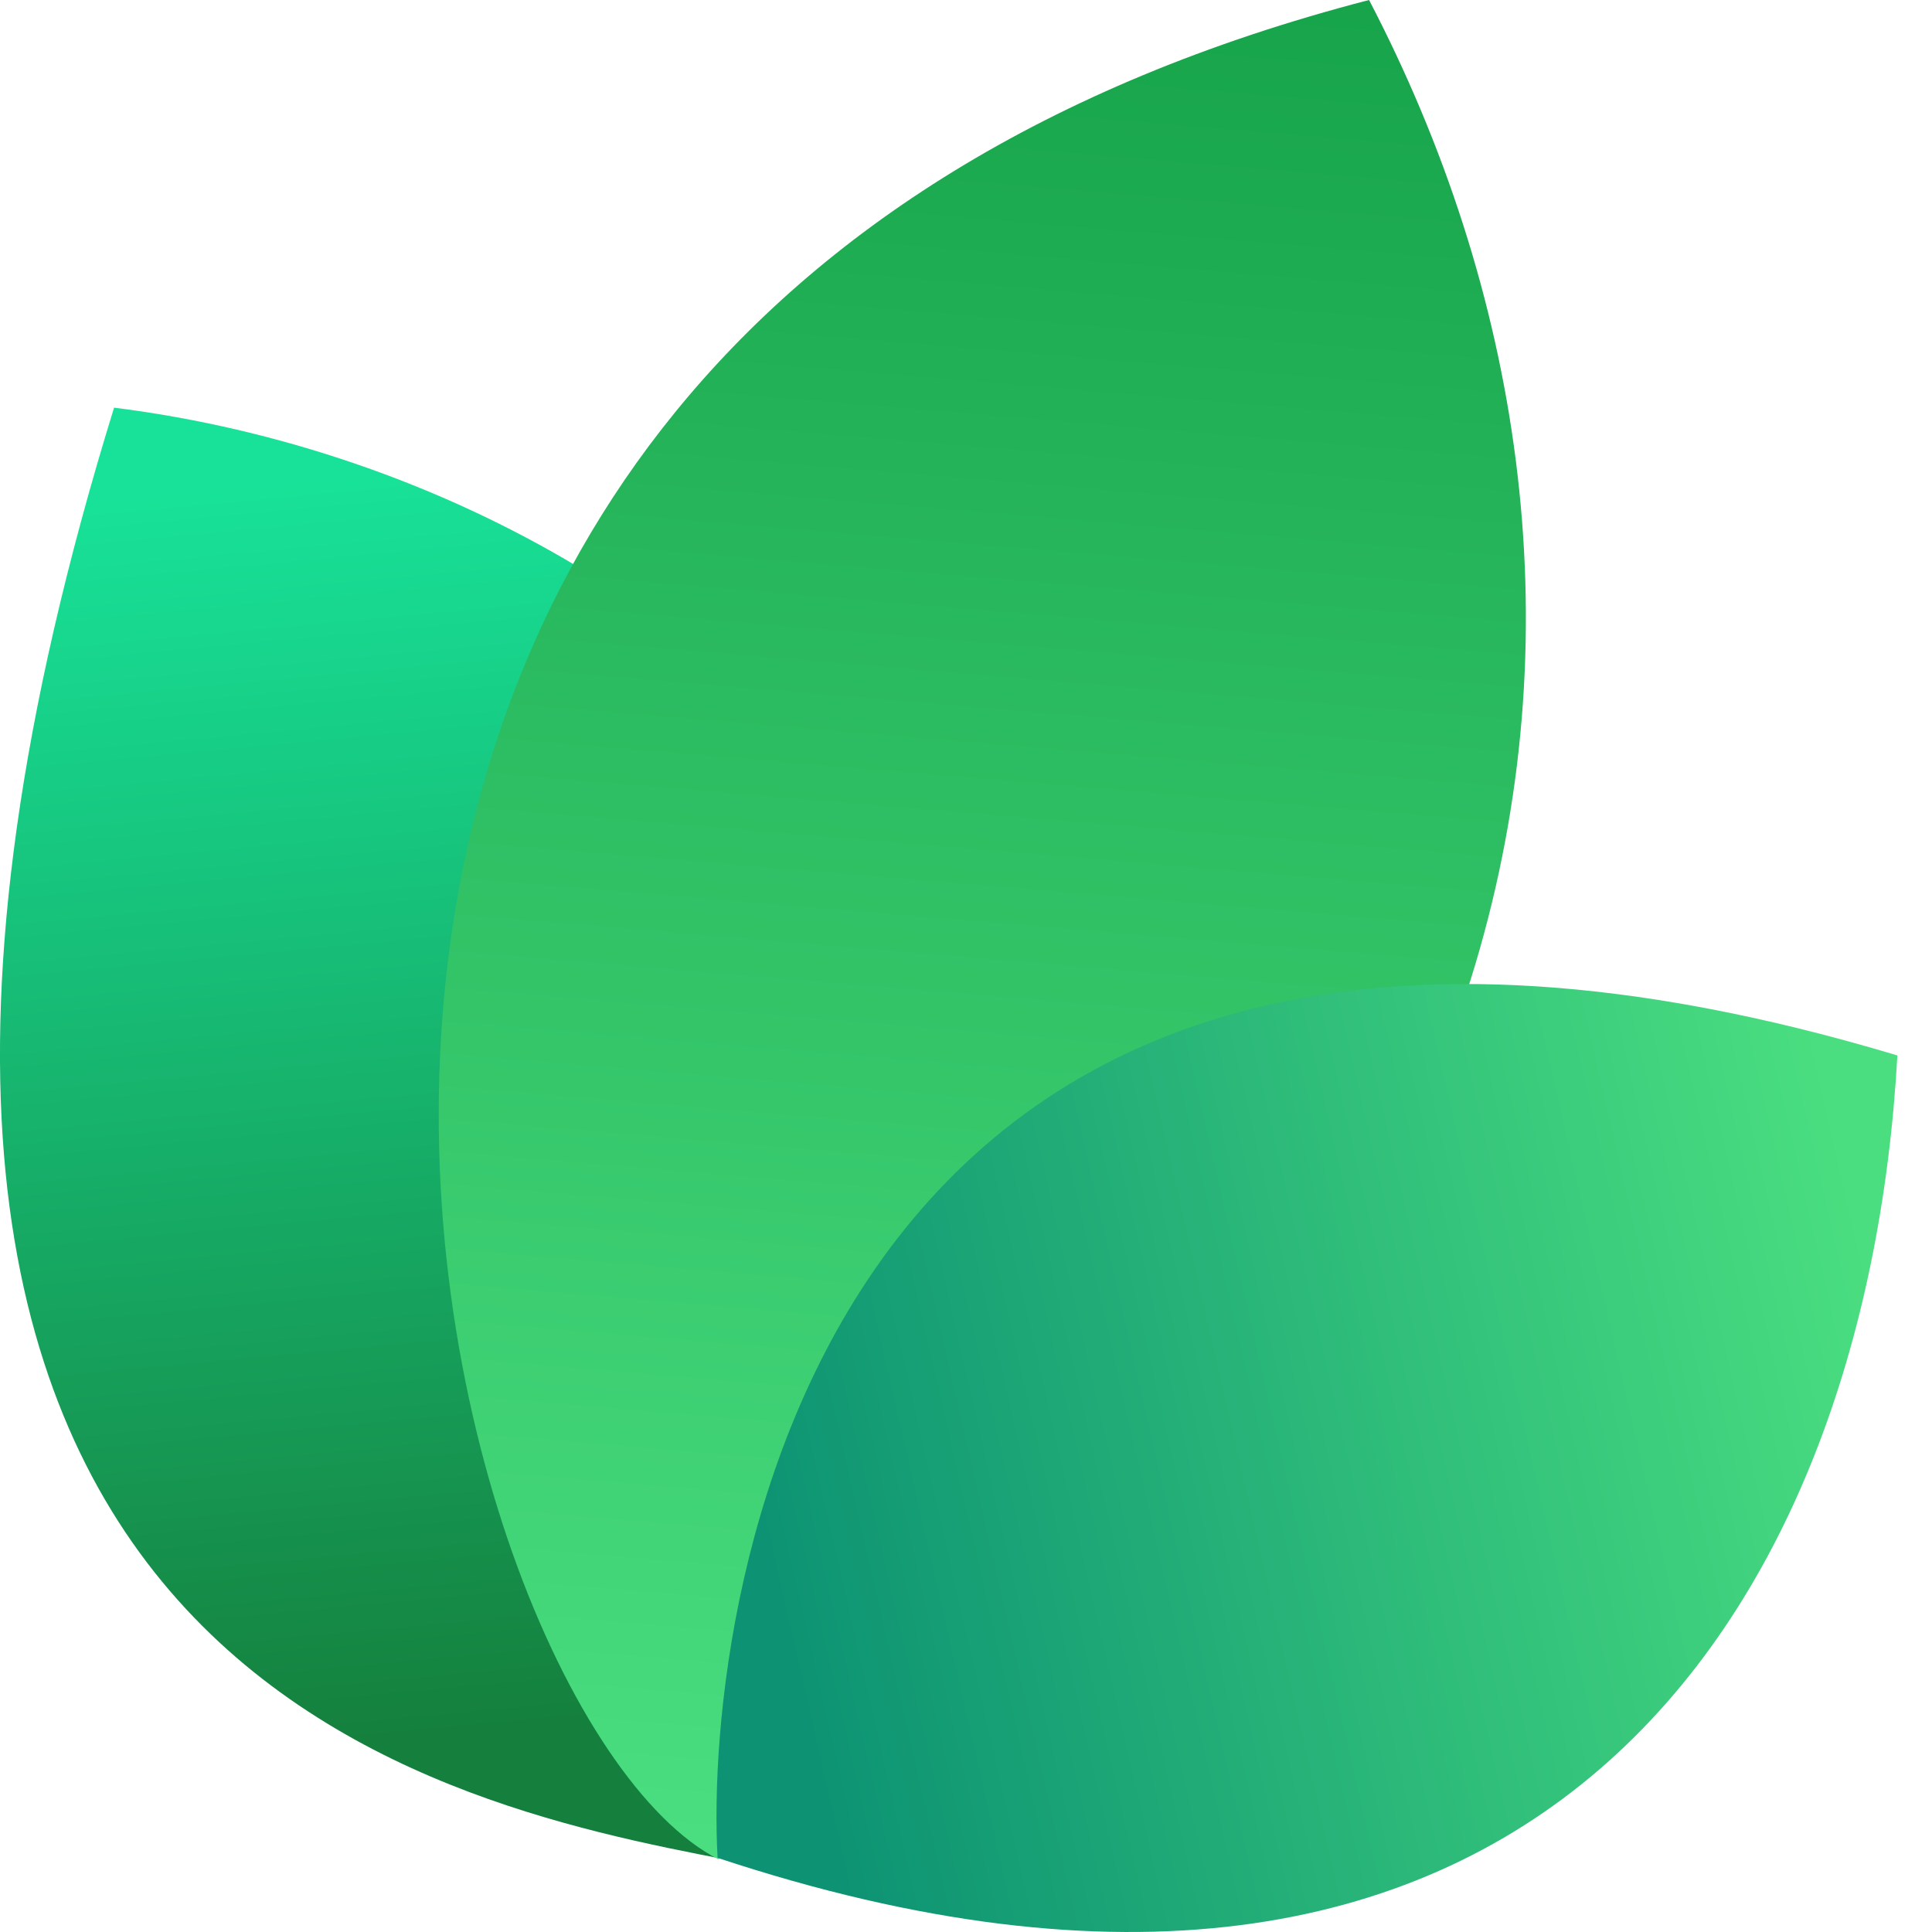
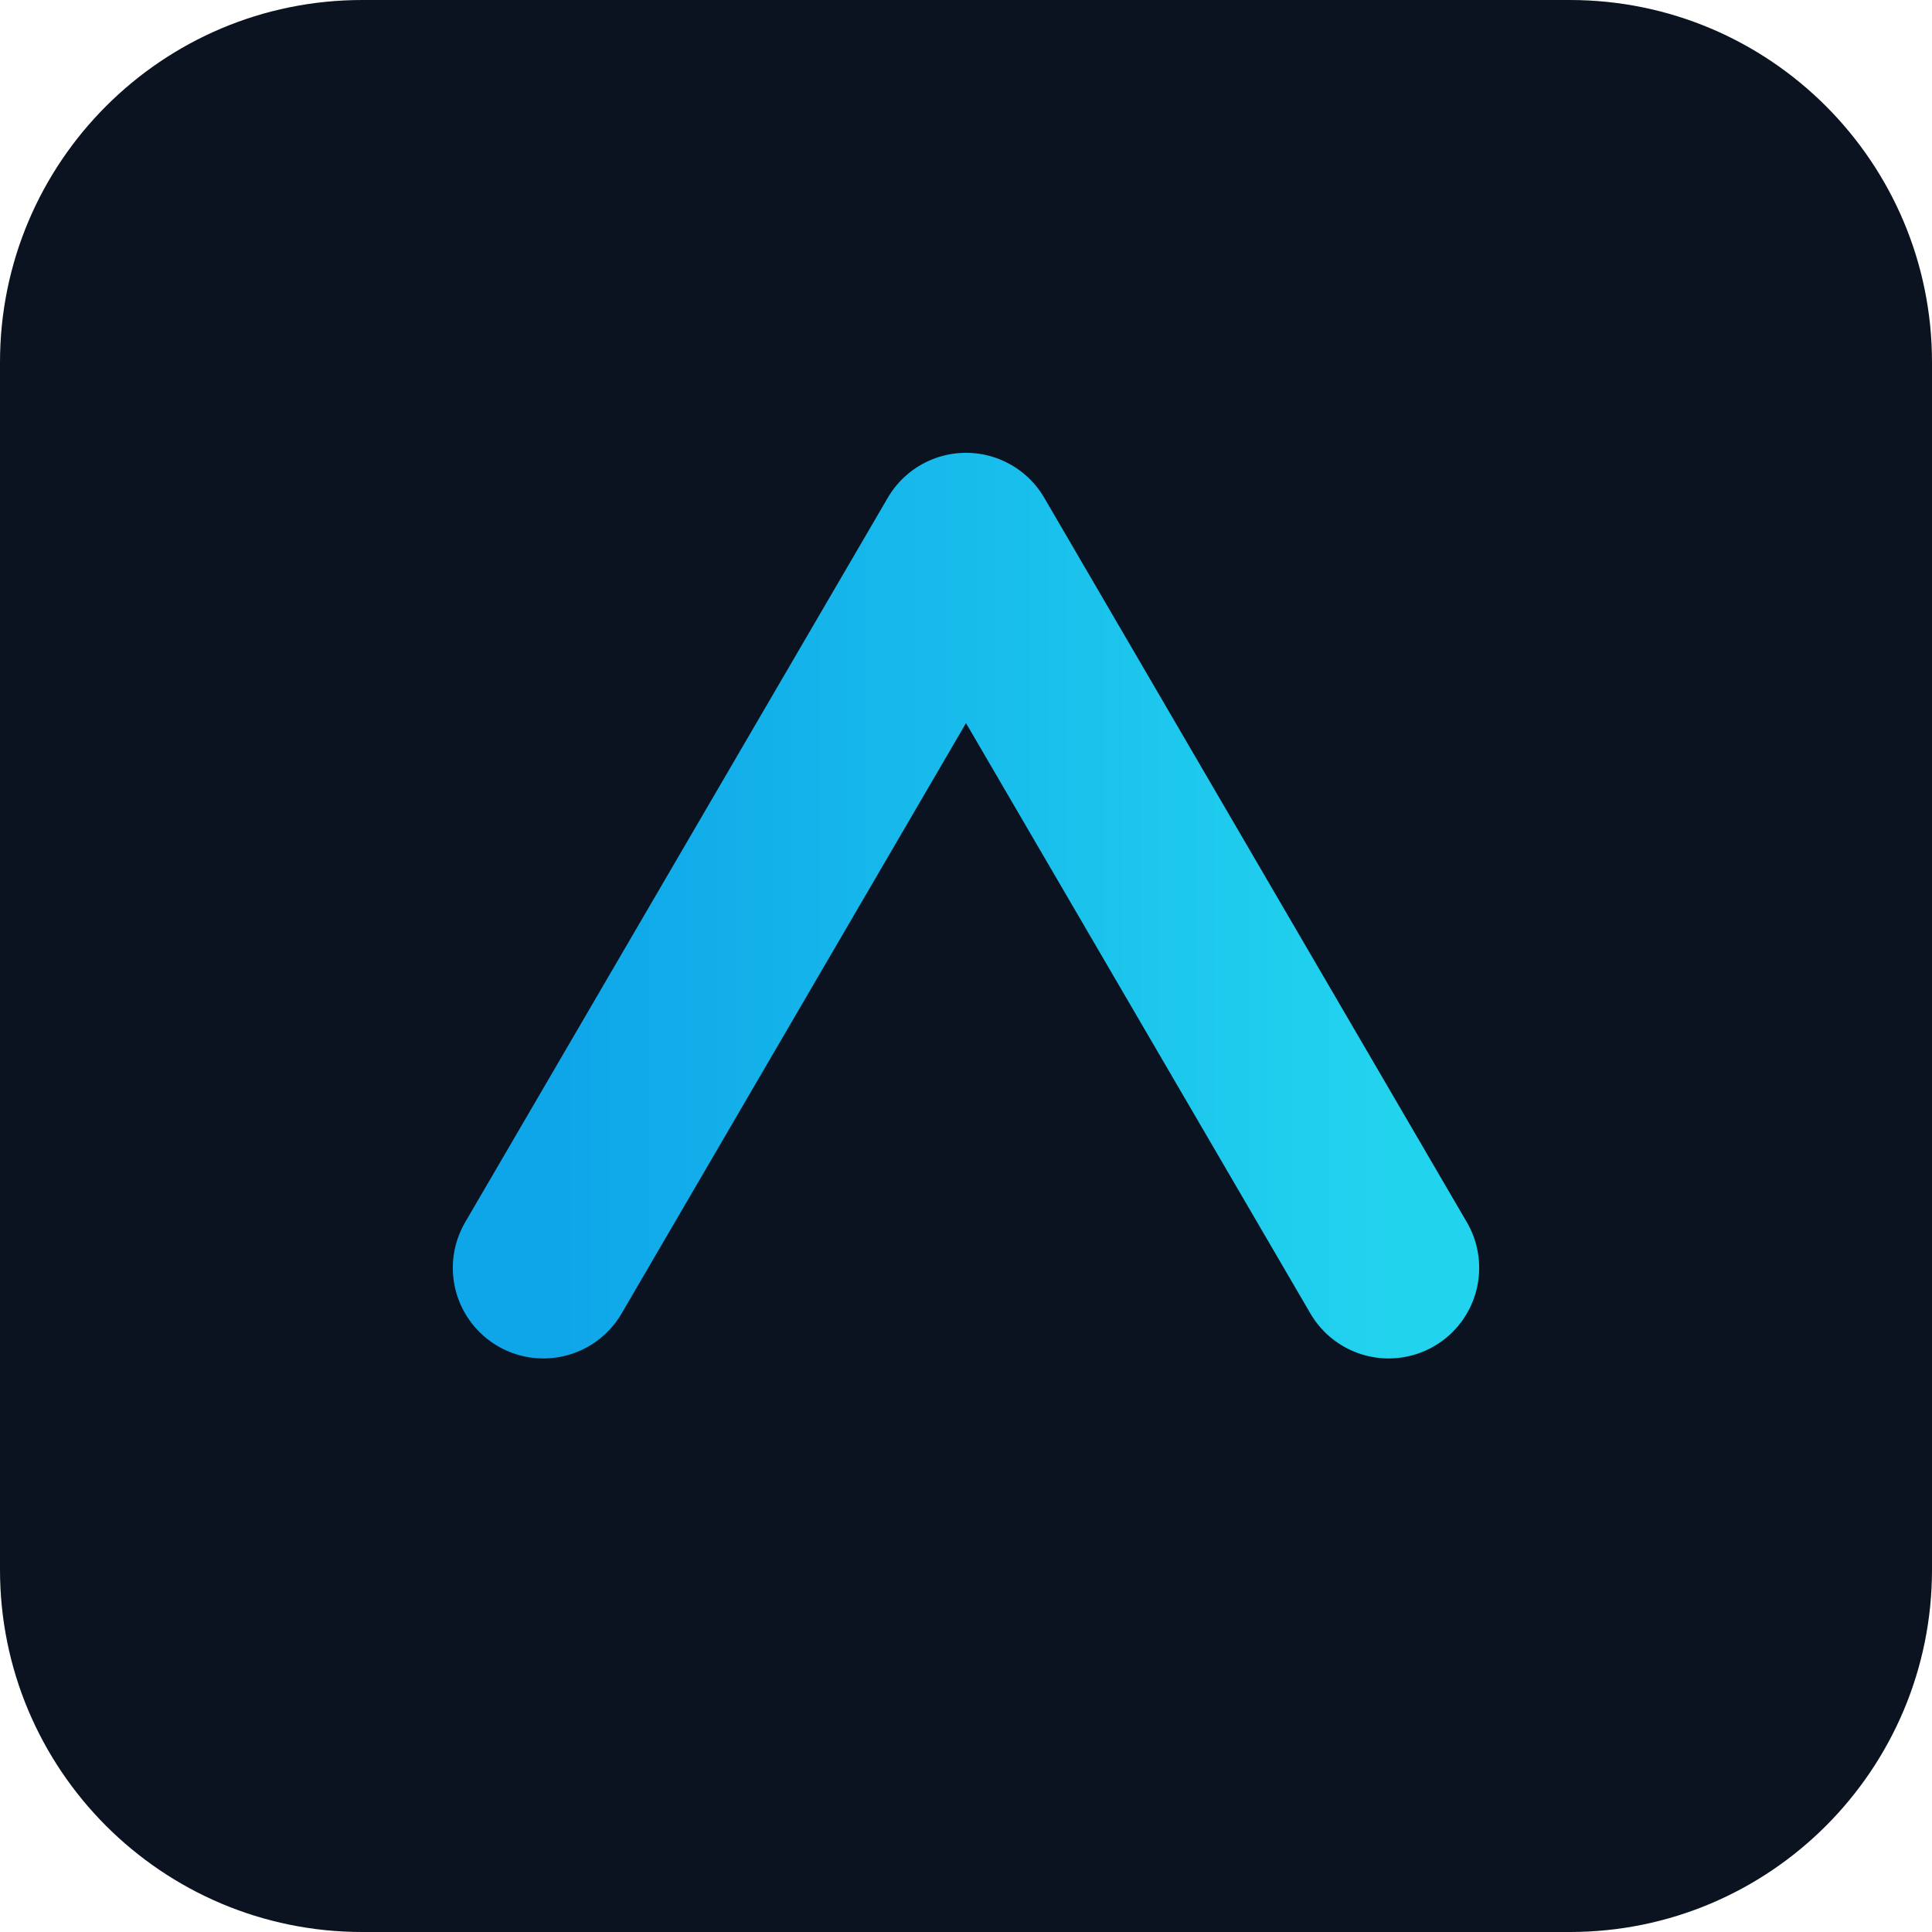
- <svg xmlns="http://www.w3.org/2000/svg" width="24" height="24" viewBox="0 0 24 24" fill="none">
-   <path d="M9.061 23.108C5.268 22.377 -3.391 20.627 1.417 5.064C9.634 6.099 16.973 14.064 9.061 23.108Z" fill="url(#paint0_linear_17557_2021)" />
-   <path d="M8.919 23.094C5.276 21.222 0.784 4.209 17.007 0C20.757 7.193 19.621 16.545 8.919 23.094Z" fill="url(#paint1_linear_17557_2021)" />
-   <path d="M8.914 23.079C8.735 19.882 10.159 9.085 23.57 13.111C23.181 20.123 18.984 26.418 8.914 23.079Z" fill="url(#paint2_linear_17557_2021)" />
+ <svg xmlns="http://www.w3.org/2000/svg" viewBox="0 0 64 64">
  <defs>
-     <linearGradient id="paint0_linear_17557_2021" x1="3.776" y1="5.916" x2="5.232" y2="21.559" gradientUnits="userSpaceOnUse">
-       <stop stop-color="#18E299" />
-       <stop offset="1" stop-color="#15803D" />
-     </linearGradient>
-     <linearGradient id="paint1_linear_17557_2021" x1="12.171" y1="-0.718" x2="10.19" y2="22.983" gradientUnits="userSpaceOnUse">
-       <stop stop-color="#16A34A" />
-       <stop offset="1" stop-color="#4ADE80" />
-     </linearGradient>
-     <linearGradient id="paint2_linear_17557_2021" x1="23.133" y1="15.353" x2="9.338" y2="18.52" gradientUnits="userSpaceOnUse">
-       <stop stop-color="#4ADE80" />
-       <stop offset="1" stop-color="#0D9373" />
+     <linearGradient id="g" x1="0" x2="1">
+       <stop offset="0" stop-color="#0ea5e9" />
+       <stop offset="1" stop-color="#22d3ee" />
    </linearGradient>
  </defs>
+   <rect width="64" height="64" rx="12" fill="#0b1220" />
+   <path d="M18 42L32 18l14 24" stroke="url(#g)" stroke-width="6" stroke-linecap="round" stroke-linejoin="round" fill="none" />
</svg>
